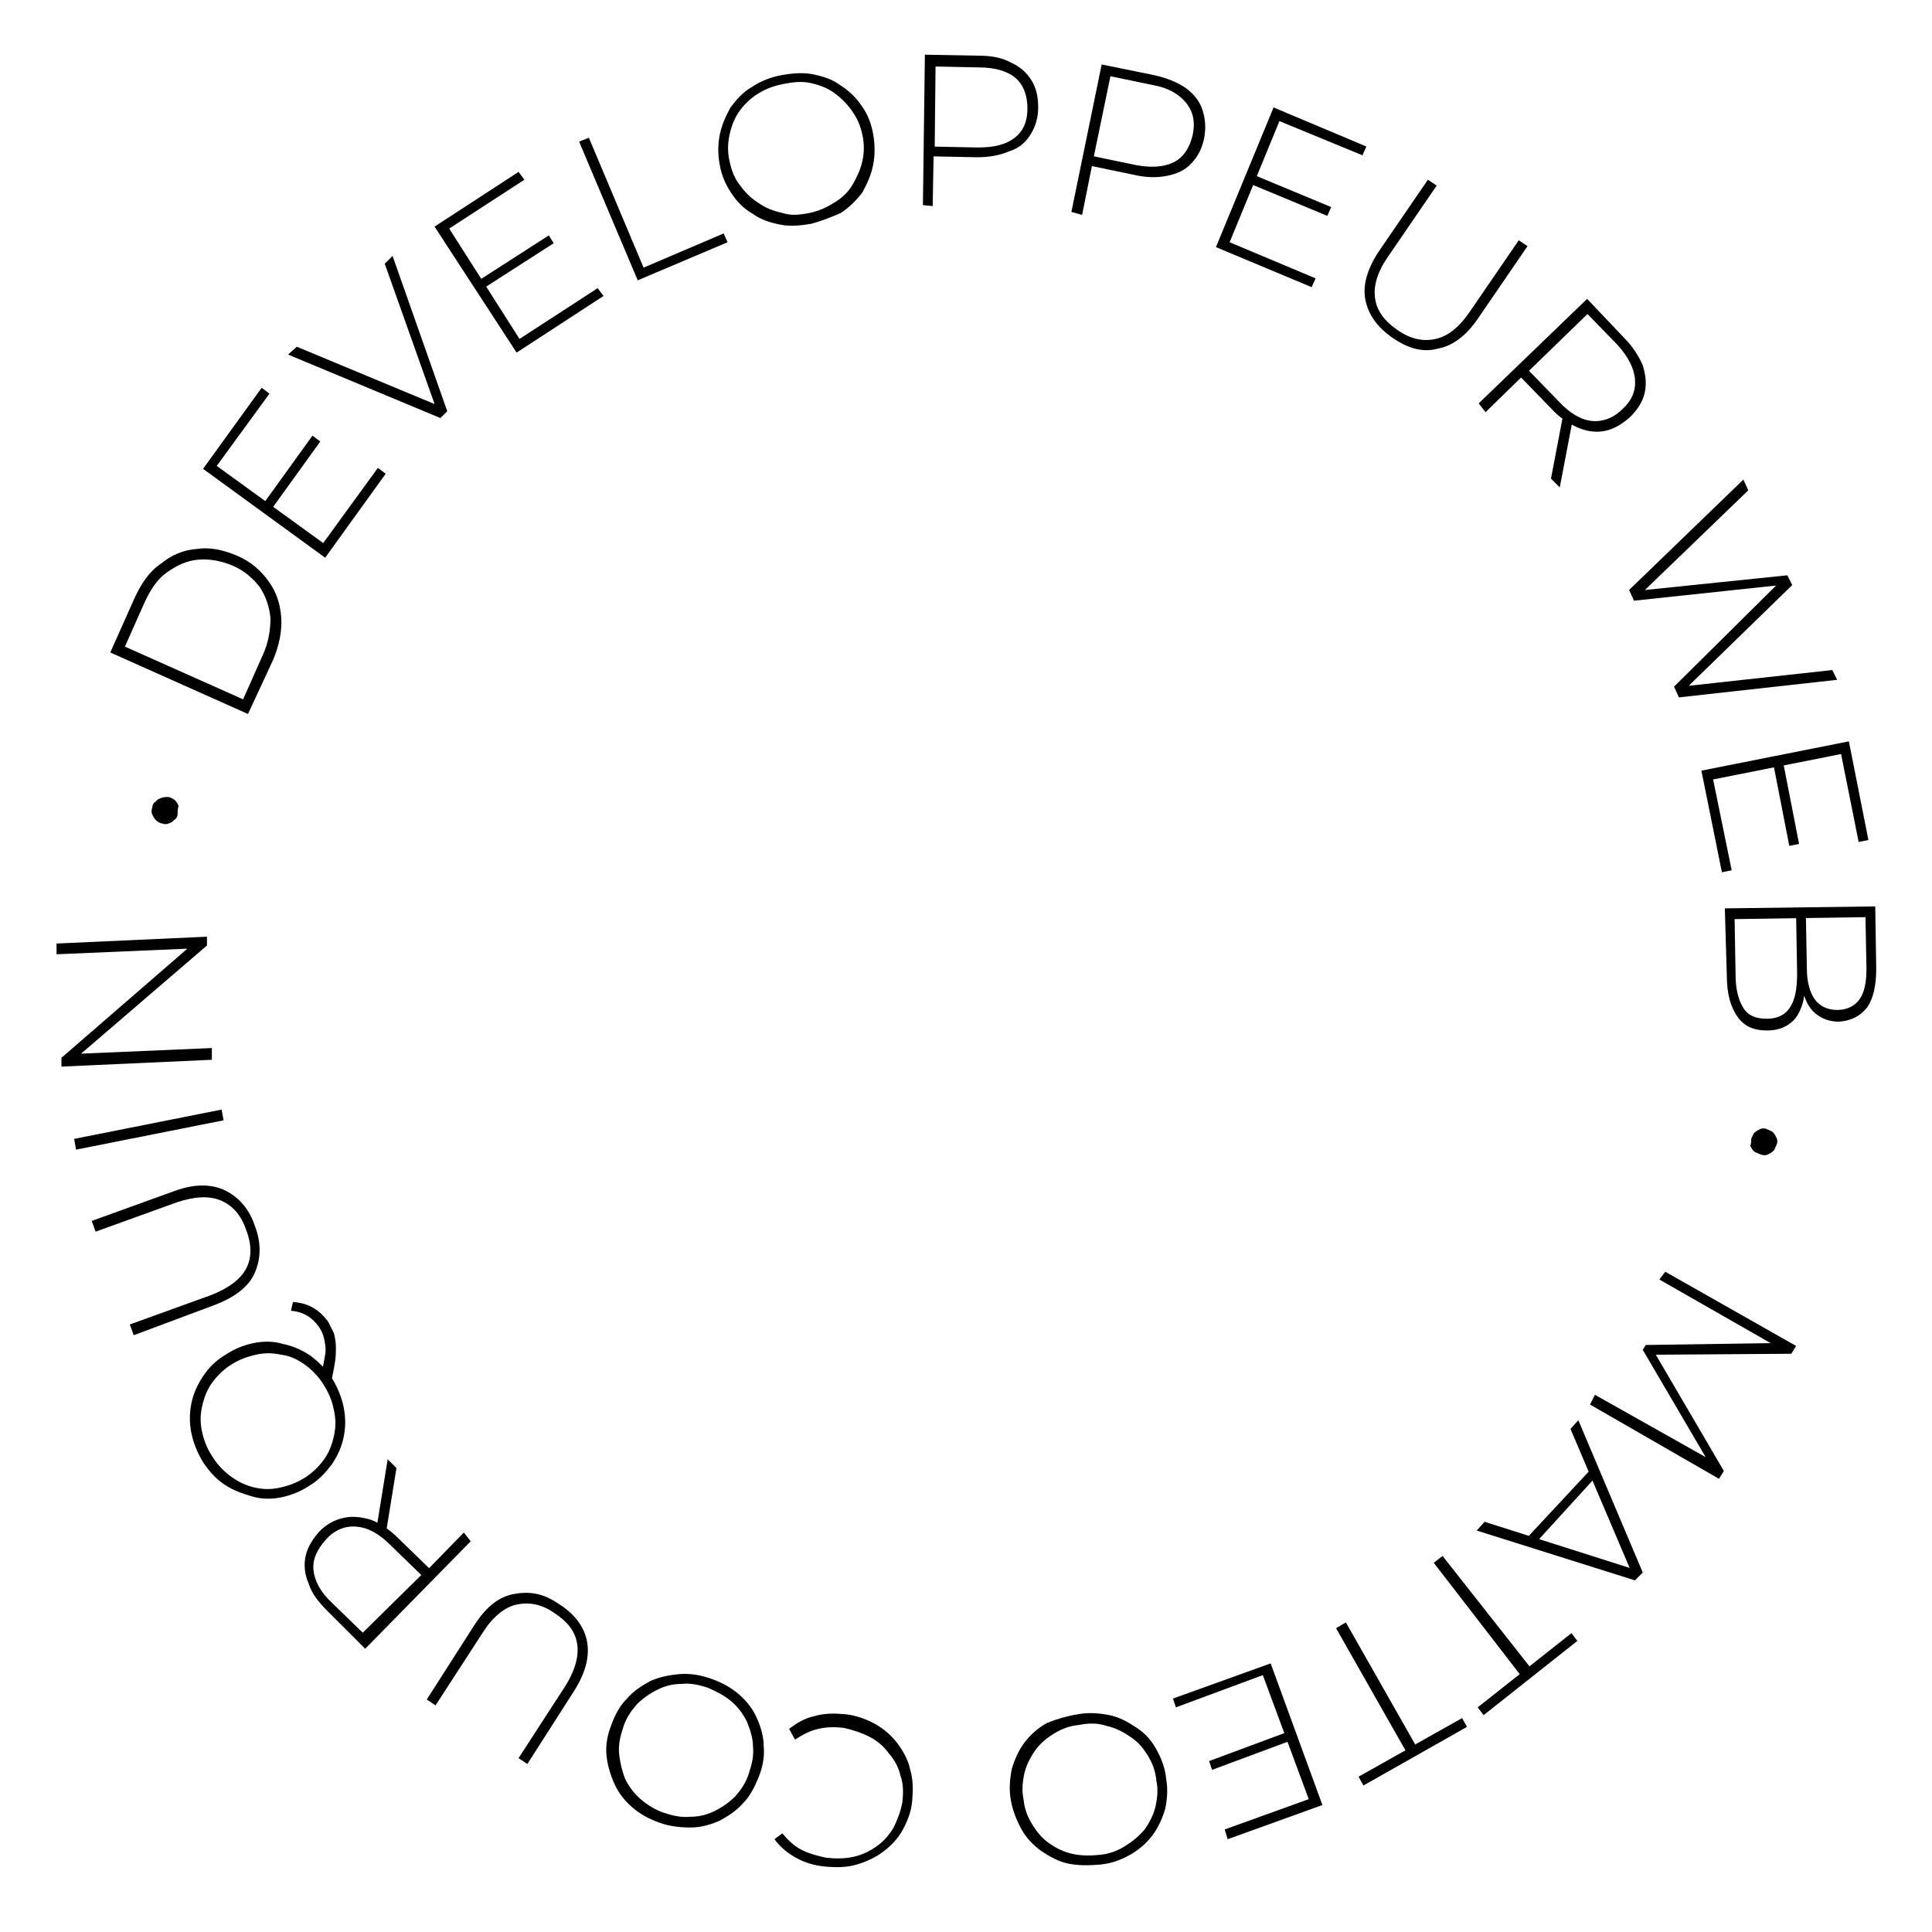
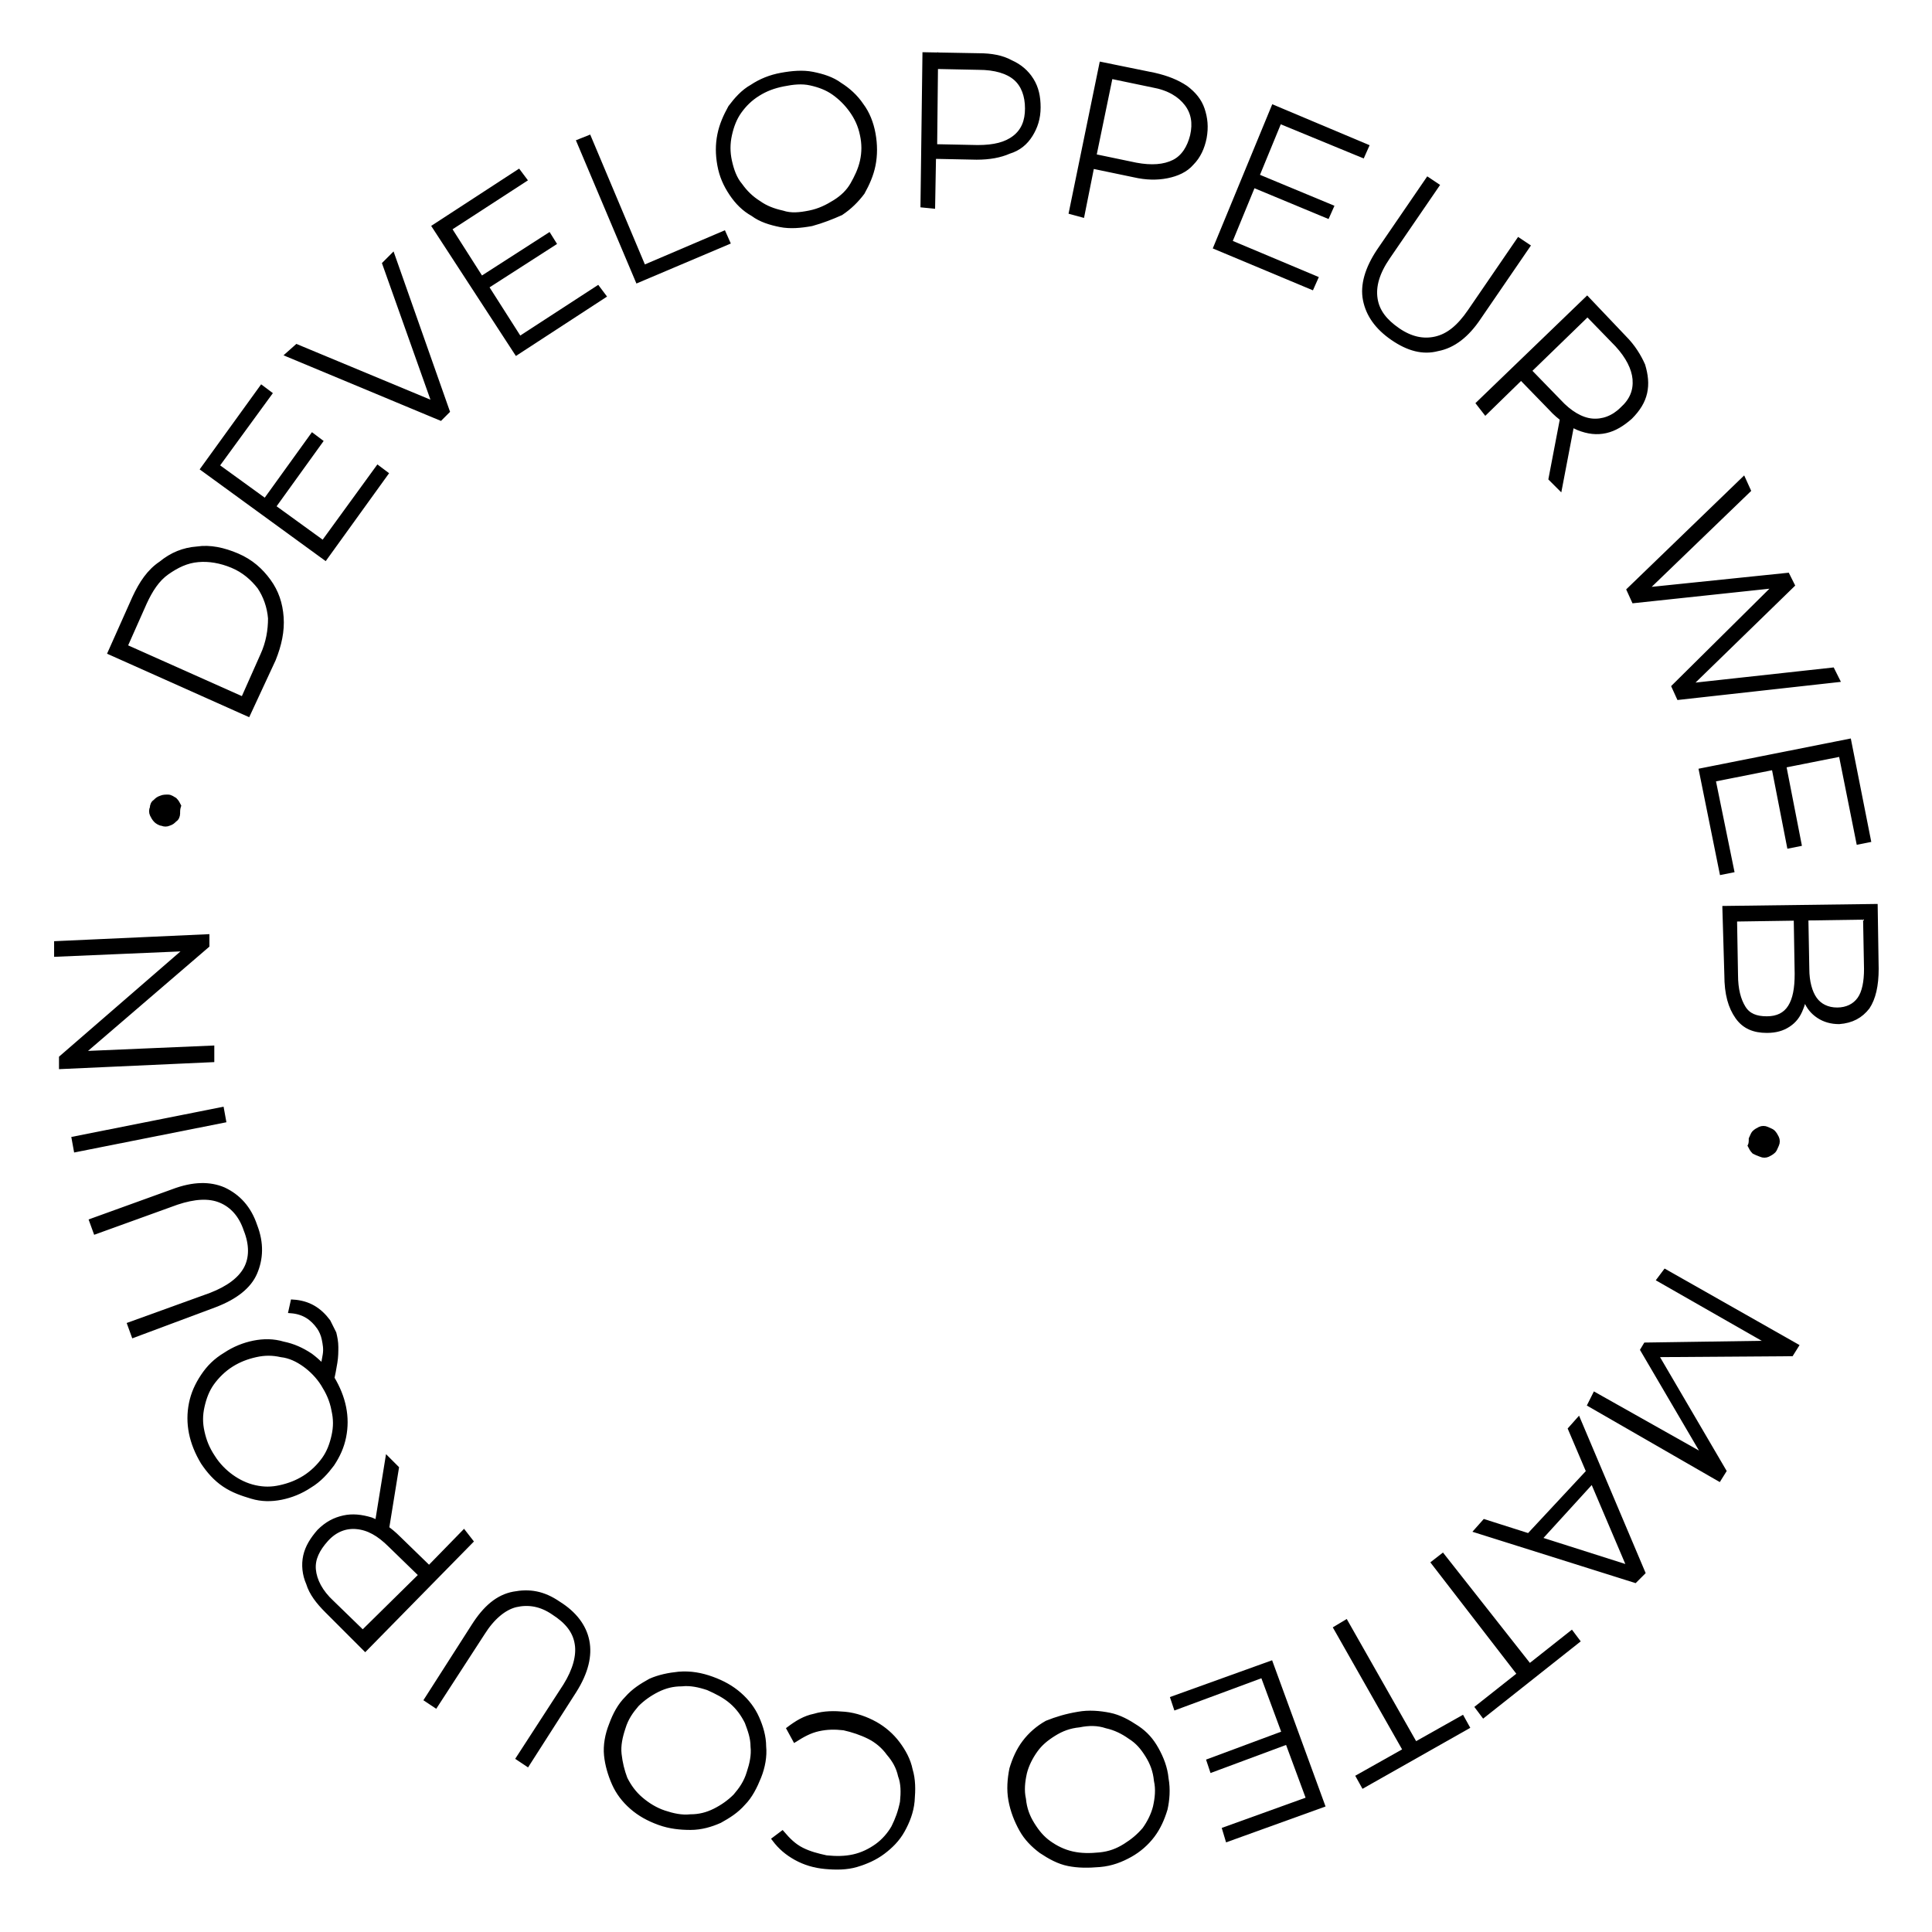
- <svg xmlns="http://www.w3.org/2000/svg" version="1.1" id="Calque_1" x="0px" y="0px" viewBox="0 0 197.8 197.8" style="enable-background:new 0 0 197.8 197.8;" xml:space="preserve">
-   <style type="text/css">
- 	.st0{enable-background:new    ;}
- </style>
-   <g id="circle" transform="translate(197.79 0) rotate(90)">
-     <g class="st0">
-       <path d="M130.2,27.3l7.6-13.4l0.8,0.5l0.1,14.3l-0.4-0.2l12.3-7.2l0.8,0.5L143.8,35l-1-0.5l6.7-11.9l0.3,0.2l-11.6,6.8l-0.5-0.3    l-0.2-13.5l0.3,0.2l-6.8,11.9L130.2,27.3z" />
+ <svg xmlns="http://www.w3.org/2000/svg" id="Calque_1" data-name="Calque 1" width="197.8" height="197.8" viewBox="0 0 197.8 197.8">
+   <defs>
+     <style>
+       .cls-1 {
+         stroke: #000;
+         stroke-miterlimit: 10;
+         stroke-width: .5px;
+       }
+ 
+       .cls-2 {
+         isolation: isolate;
+       }
+     </style>
+   </defs>
+   <g id="circle">
+     <g class="cls-2">
+       <path class="cls-1" d="M170.49,130.2l13.4,7.6-.5,.8-14.3,.1,.2-.4,7.2,12.3-.5,.8-13.2-7.6,.5-1,11.9,6.7-.2,.3-6.8-11.6,.3-.5,13.5-.2-.2,.3-11.9-6.8,.6-.8Z" />
    </g>
-     <g class="st0">
-       <path d="M145.4,36.2l15.6-6.6l0.8,0.8l-5.1,16.2l-0.9-0.8l4.9-15.4l0.4,0.3L146.3,37L145.4,36.2z M150.3,34.8l0.9-0.4l6.8,6.2    l-0.4,1L150.3,34.8z" />
+     <g class="cls-2">
+       <path class="cls-1" d="M161.59,145.4l6.6,15.6-.8,.8-16.2-5.1,.8-.9,15.4,4.9-.3,.4-6.3-14.8,.8-.9Zm1.4,4.9l.4,.9-6.2,6.8-1-.4,6.8-7.3Z" />
    </g>
-     <g class="st0">
-       <path d="M159.3,50.1l11.3-8.9l-3.4-4.3l0.8-0.6l7.6,9.6l-0.8,0.6l-3.4-4.3L160,51L159.3,50.1z" />
+     <g class="cls-2">
+       <path class="cls-1" d="M147.69,159.3l8.9,11.3,4.3-3.4,.6,.8-9.6,7.6-.6-.8,4.3-3.4-8.8-11.4,.9-.7Z" />
    </g>
-     <g class="st0">
-       <path d="M166.1,60l12.5-7.1l-2.7-4.8l0.9-0.5l6,10.6l-0.9,0.5l-2.7-4.8L166.7,61L166.1,60z" />
+     <g class="cls-2">
+       <path class="cls-1" d="M137.79,166.1l7.1,12.5,4.8-2.7,.5,.9-10.6,6-.5-.9,4.8-2.7-7.1-12.5,1-.6Z" />
    </g>
-     <g class="st0">
-       <path d="M171.5,68.5l3.3,8.9l-0.9,0.3l-3.6-10l14.5-5.3l3.5,9.7l-1,0.3l-3.1-8.6L171.5,68.5z M178.3,65.9l2.9,7.8l-0.9,0.3    l-2.9-7.8L178.3,65.9z" />
+     <g class="cls-2">
+       <path class="cls-1" d="M129.29,171.5l-8.9,3.3-.3-.9,10-3.6,5.3,14.5-9.7,3.5-.3-1,8.6-3.1-4.7-12.7Zm2.6,6.8l-7.8,2.9-.3-.9,7.8-2.9,.3,.9Z" />
    </g>
-     <g class="st0">
-       <path d="M175.5,87.4c-0.2-1.1-0.1-2.2,0.1-3.2c0.2-1,0.7-1.9,1.3-2.8s1.3-1.5,2.2-2c0.9-0.5,1.9-0.9,3-1c1.1-0.2,2.2-0.1,3.1,0.1    c1,0.3,1.9,0.7,2.7,1.3c0.8,0.6,1.5,1.4,2,2.3c0.5,0.9,0.9,1.9,1,3.1s0.1,2.2-0.1,3.2c-0.2,1-0.7,1.9-1.3,2.8    c-0.6,0.8-1.3,1.5-2.2,2c-0.9,0.5-1.9,0.9-3,1.1c-1.1,0.2-2.2,0.1-3.2-0.1c-1-0.3-1.9-0.7-2.7-1.3c-0.8-0.6-1.5-1.4-2-2.3    C176,89.6,175.7,88.6,175.5,87.4z M176.6,87.3c0.1,1,0.4,1.8,0.9,2.6c0.5,0.8,1,1.4,1.7,1.9c0.7,0.5,1.5,0.9,2.3,1.1    c0.9,0.2,1.8,0.3,2.7,0.1c1-0.1,1.8-0.4,2.6-0.9c0.8-0.5,1.4-1,1.9-1.7s0.9-1.5,1.1-2.4c0.2-0.9,0.2-1.8,0.1-2.8s-0.4-1.8-0.9-2.6    c-0.5-0.8-1-1.4-1.7-2c-0.7-0.5-1.5-0.9-2.3-1.1c-0.9-0.2-1.8-0.3-2.7-0.1c-1,0.1-1.8,0.4-2.6,0.9c-0.8,0.5-1.4,1-1.9,1.8    c-0.5,0.7-0.9,1.5-1.1,2.4C176.4,85.4,176.4,86.3,176.6,87.3z" />
+     <g class="cls-2">
+       <path class="cls-1" d="M110.39,175.5c1.1-.2,2.2-.1,3.2,.1,1,.2,1.9,.7,2.8,1.3s1.5,1.3,2,2.2,.9,1.9,1,3c.2,1.1,.1,2.2-.1,3.1-.3,1-.7,1.9-1.3,2.7-.6,.8-1.4,1.5-2.3,2s-1.9,.9-3.1,1-2.2,.1-3.2-.1c-1-.2-1.9-.7-2.8-1.3-.8-.6-1.5-1.3-2-2.2s-.9-1.9-1.1-3-.1-2.2,.1-3.2c.3-1,.7-1.9,1.3-2.7,.6-.8,1.4-1.5,2.3-2,1-.4,2-.7,3.2-.9Zm.1,1.1c-1,.1-1.8,.4-2.6,.9-.8,.5-1.4,1-1.9,1.7s-.9,1.5-1.1,2.3c-.2,.9-.3,1.8-.1,2.7,.1,1,.4,1.8,.9,2.6s1,1.4,1.7,1.9,1.5,.9,2.4,1.1c.9,.2,1.8,.2,2.8,.1s1.8-.4,2.6-.9c.8-.5,1.4-1,2-1.7,.5-.7,.9-1.5,1.1-2.3,.2-.9,.3-1.8,.1-2.7-.1-1-.4-1.8-.9-2.6s-1-1.4-1.8-1.9c-.7-.5-1.5-.9-2.4-1.1-.9-.3-1.8-.3-2.8-.1Z" />
    </g>
-     <g class="st0">
-       <path d="M175.5,111.3c0.1-1.1,0.5-2.2,1-3.1c0.5-0.9,1.2-1.7,2-2.3c0.8-0.6,1.7-1.1,2.7-1.3c1-0.3,2-0.3,3.2-0.2    c1.1,0.1,2.1,0.5,3,1c0.9,0.5,1.6,1.2,2.2,2c0.6,0.8,1,1.7,1.3,2.7s0.3,2.1,0.2,3.2c-0.1,1.1-0.4,2.1-0.9,3    c-0.5,0.9-1.1,1.6-1.9,2.2l-0.6-0.8c0.7-0.6,1.3-1.2,1.7-2c0.4-0.8,0.6-1.6,0.8-2.5c0.1-1,0.1-1.9-0.1-2.8    c-0.2-0.9-0.6-1.7-1.1-2.4c-0.5-0.7-1.2-1.3-1.9-1.7c-0.8-0.4-1.6-0.7-2.6-0.9c-1-0.1-1.9-0.1-2.7,0.2c-0.9,0.2-1.6,0.6-2.3,1.2    c-0.7,0.5-1.3,1.2-1.7,2c-0.4,0.8-0.7,1.7-0.9,2.6c-0.1,0.9-0.1,1.7,0.1,2.6s0.6,1.6,1.1,2.4L177,117c-0.6-0.8-1.1-1.6-1.3-2.6    C175.4,113.4,175.4,112.4,175.5,111.3z" />
+     <g class="cls-2">
+       <path class="cls-1" d="M86.49,175.5c1.1,.1,2.2,.5,3.1,1s1.7,1.2,2.3,2c.6,.8,1.1,1.7,1.3,2.7,.3,1,.3,2,.2,3.2-.1,1.1-.5,2.1-1,3s-1.2,1.6-2,2.2c-.8,.6-1.7,1-2.7,1.3s-2.1,.3-3.2,.2-2.1-.4-3-.9-1.6-1.1-2.2-1.9l.8-.6c.6,.7,1.2,1.3,2,1.7s1.6,.6,2.5,.8c1,.1,1.9,.1,2.8-.1,.9-.2,1.7-.6,2.4-1.1,.7-.5,1.3-1.2,1.7-1.9,.4-.8,.7-1.6,.9-2.6,.1-1,.1-1.9-.2-2.7-.2-.9-.6-1.6-1.2-2.3-.5-.7-1.2-1.3-2-1.7s-1.7-.7-2.6-.9c-.9-.1-1.7-.1-2.6,.1s-1.6,.6-2.4,1.1l-.6-1.1c.8-.6,1.6-1.1,2.6-1.3,1-.3,2-.3,3.1-.2Z" />
    </g>
-     <g class="st0">
-       <path d="M171.9,124.9c0.4-1.1,0.9-2,1.6-2.8c0.7-0.8,1.5-1.4,2.4-1.8c0.9-0.4,1.9-0.7,2.9-0.7c1-0.1,2.1,0.1,3.1,0.5    s2,0.9,2.7,1.6c0.8,0.7,1.3,1.5,1.8,2.4c0.4,0.9,0.7,1.9,0.7,3c0,1-0.1,2.1-0.5,3.2c-0.4,1.1-0.9,2-1.6,2.8    c-0.7,0.8-1.5,1.4-2.4,1.8c-0.9,0.4-1.9,0.7-2.9,0.8c-1,0.1-2.1-0.1-3.1-0.5c-1.1-0.4-2-0.9-2.7-1.6c-0.8-0.7-1.3-1.5-1.8-2.4    c-0.4-0.9-0.6-1.9-0.7-2.9C171.3,127.1,171.5,126,171.9,124.9z M172.8,125.3c-0.3,0.9-0.5,1.8-0.4,2.7c0,0.9,0.2,1.7,0.6,2.5    c0.4,0.8,0.9,1.5,1.5,2.1c0.7,0.6,1.4,1.1,2.4,1.4c0.9,0.3,1.8,0.5,2.7,0.4c0.9-0.1,1.7-0.3,2.5-0.6c0.8-0.4,1.5-0.9,2.1-1.6    s1.1-1.5,1.4-2.4c0.3-0.9,0.5-1.8,0.4-2.7c0-0.9-0.2-1.7-0.6-2.5c-0.4-0.8-0.9-1.5-1.5-2.1c-0.7-0.6-1.4-1.1-2.4-1.4    c-0.9-0.3-1.8-0.5-2.7-0.4c-0.9,0-1.7,0.3-2.5,0.6c-0.8,0.4-1.5,0.9-2.1,1.6C173.6,123.6,173.2,124.4,172.8,125.3z" />
+     <g class="cls-2">
+       <path class="cls-1" d="M72.89,171.9c1.1,.4,2,.9,2.8,1.6,.8,.7,1.4,1.5,1.8,2.4s.7,1.9,.7,2.9c.1,1-.1,2.1-.5,3.1s-.9,2-1.6,2.7c-.7,.8-1.5,1.3-2.4,1.8-.9,.4-1.9,.7-3,.7-1,0-2.1-.1-3.2-.5s-2-.9-2.8-1.6c-.8-.7-1.4-1.5-1.8-2.4-.4-.9-.7-1.9-.8-2.9s.1-2.1,.5-3.1c.4-1.1,.9-2,1.6-2.7,.7-.8,1.5-1.3,2.4-1.8,.9-.4,1.9-.6,2.9-.7,1.2-.1,2.3,.1,3.4,.5Zm-.4,.9c-.9-.3-1.8-.5-2.7-.4-.9,0-1.7,.2-2.5,.6-.8,.4-1.5,.9-2.1,1.5-.6,.7-1.1,1.4-1.4,2.4-.3,.9-.5,1.8-.4,2.7s.3,1.7,.6,2.5c.4,.8,.9,1.5,1.6,2.1s1.5,1.1,2.4,1.4c.9,.3,1.8,.5,2.7,.4,.9,0,1.7-.2,2.5-.6,.8-.4,1.5-.9,2.1-1.5,.6-.7,1.1-1.4,1.4-2.4,.3-.9,.5-1.8,.4-2.7,0-.9-.3-1.7-.6-2.5-.4-.8-.9-1.5-1.6-2.1-.7-.6-1.5-1-2.4-1.4Z" />
    </g>
-     <g class="st0">
-       <path d="M164.2,140.6c1-1.6,2.3-2.6,3.8-2.9c1.5-0.3,3.2,0.1,5.1,1.3l7.5,4.8l-0.6,0.9l-7.4-4.8c-1.6-1-3.1-1.4-4.3-1.2    c-1.3,0.2-2.3,1-3.2,2.4c-0.9,1.3-1.1,2.6-0.8,3.9c0.3,1.2,1.3,2.4,2.9,3.4l7.4,4.8l-0.6,0.9l-7.5-4.8c-1.9-1.2-3-2.5-3.3-4.1    S163.1,142.2,164.2,140.6z" />
+     <g class="cls-2">
+       <path class="cls-1" d="M57.19,164.2c1.6,1,2.6,2.3,2.9,3.8,.3,1.5-.1,3.2-1.3,5.1l-4.8,7.5-.9-.6,4.8-7.4c1-1.6,1.4-3.1,1.2-4.3-.2-1.3-1-2.3-2.4-3.2-1.3-.9-2.6-1.1-3.9-.8-1.2,.3-2.4,1.3-3.4,2.9l-4.8,7.4-.9-.6,4.8-7.5c1.2-1.9,2.5-3,4.1-3.3s3-.1,4.6,1Z" />
    </g>
-     <g class="st0">
-       <path d="M157.8,149.6l11,10.8l-3.9,3.9c-0.9,0.9-1.8,1.6-2.8,1.9c-0.9,0.4-1.9,0.5-2.8,0.3c-0.9-0.2-1.7-0.7-2.5-1.4    c-0.8-0.8-1.2-1.6-1.4-2.5c-0.2-0.9-0.1-1.8,0.2-2.8c0.4-1,1-1.9,1.9-2.8l3.4-3.5l0,0.7l-4-3.9L157.8,149.6z M160.9,154.3l0.7,0    l-3.4,3.5c-1.2,1.2-1.8,2.3-1.9,3.5c-0.1,1.1,0.3,2.2,1.3,3.1c1,0.9,2,1.4,3.1,1.3s2.3-0.7,3.4-1.9l3.4-3.5l0,0.7L160.9,154.3z     M150.3,157.2l6.8,1.1l-0.9,0.9l-6.8-1.1L150.3,157.2z" />
+     <g class="cls-2">
+       <path class="cls-1" d="M48.19,157.8l-10.8,11-3.9-3.9c-.9-.9-1.6-1.8-1.9-2.8-.4-.9-.5-1.9-.3-2.8,.2-.9,.7-1.7,1.4-2.5,.8-.8,1.6-1.2,2.5-1.4s1.8-.1,2.8,.2c1,.4,1.9,1,2.8,1.9l3.5,3.4h-.7l3.9-4,.7,.9Zm-4.7,3.1v.7l-3.5-3.4c-1.2-1.2-2.3-1.8-3.5-1.9-1.1-.1-2.2,.3-3.1,1.3-.9,1-1.4,2-1.3,3.1s.7,2.3,1.9,3.4l3.5,3.4h-.7l6.7-6.6Zm-2.9-10.6l-1.1,6.8-.9-.9,1.1-6.8,.9,.9Z" />
    </g>
-     <g class="st0">
-       <path d="M141.1,163.8c1-0.6,2-1,3-1.2s2-0.2,3,0c1,0.2,1.9,0.6,2.8,1.2c0.8,0.6,1.6,1.3,2.2,2.3c0.6,0.9,1,1.9,1.2,2.9    c0.2,1,0.2,2-0.1,3s-0.6,1.9-1.2,2.8c-0.6,0.9-1.4,1.6-2.3,2.2c-1,0.6-2,1-3,1.2c-1,0.2-2,0.2-3,0c-1-0.2-1.9-0.6-2.8-1.2    c-0.9-0.6-1.6-1.3-2.2-2.3c-0.6-0.9-1-1.9-1.2-2.9c-0.2-1-0.2-2,0.1-3c0.2-1,0.6-1.9,1.2-2.8C139.4,165.2,140.1,164.5,141.1,163.8    z M141.7,164.7c-0.8,0.5-1.5,1.2-2,1.9c-0.5,0.7-0.9,1.5-1,2.4c-0.2,0.9-0.2,1.7,0,2.6c0.2,0.9,0.5,1.7,1,2.5    c0.5,0.8,1.2,1.5,1.9,2c0.7,0.5,1.5,0.8,2.4,1s1.7,0.2,2.6,0c0.9-0.2,1.7-0.5,2.6-1.1c0.8-0.5,1.5-1.2,2-1.9    c0.5-0.7,0.9-1.5,1.1-2.4s0.2-1.7,0-2.6c-0.2-0.9-0.5-1.7-1-2.5s-1.2-1.5-1.9-2c-0.7-0.5-1.5-0.8-2.4-1c-0.9-0.2-1.7-0.2-2.6,0    C143.3,163.8,142.5,164.2,141.7,164.7z M135.3,164.2c0.4-0.2,0.8-0.4,1.2-0.6c0.4-0.1,0.9-0.2,1.4-0.2c0.5,0,1,0,1.6,0.1    c0.6,0.1,1.2,0.2,2,0.4l-0.9,1c-0.7-0.2-1.3-0.3-1.9-0.4c-0.6-0.1-1.1,0-1.6,0.1c-0.5,0.1-0.9,0.3-1.2,0.5c-1,0.7-1.6,1.6-1.7,2.9    l-0.9-0.2C133.4,166.2,134.1,165.1,135.3,164.2z" />
+     <g class="cls-2">
+       <path class="cls-1" d="M33.99,141.1c.6,1,1,2,1.2,3s.2,2,0,3-.6,1.9-1.2,2.8c-.6,.8-1.3,1.6-2.3,2.2-.9,.6-1.9,1-2.9,1.2s-2,.2-3-.1-1.9-.6-2.8-1.2c-.9-.6-1.6-1.4-2.2-2.3-.6-1-1-2-1.2-3s-.2-2,0-3,.6-1.9,1.2-2.8c.6-.9,1.3-1.6,2.3-2.2,.9-.6,1.9-1,2.9-1.2s2-.2,3,.1c1,.2,1.9,.6,2.8,1.2,.8,.6,1.5,1.3,2.2,2.3Zm-.9,.6c-.5-.8-1.2-1.5-1.9-2s-1.5-.9-2.4-1c-.9-.2-1.7-.2-2.6,0-.9,.2-1.7,.5-2.5,1s-1.5,1.2-2,1.9-.8,1.5-1,2.4-.2,1.7,0,2.6c.2,.9,.5,1.7,1.1,2.6,.5,.8,1.2,1.5,1.9,2s1.5,.9,2.4,1.1,1.7,.2,2.6,0c.9-.2,1.7-.5,2.5-1s1.5-1.2,2-1.9,.8-1.5,1-2.4,.2-1.7,0-2.6c-.2-1.1-.6-1.9-1.1-2.7Zm.5-6.4c.2,.4,.4,.8,.6,1.2,.1,.4,.2,.9,.2,1.4s0,1-.1,1.6-.2,1.2-.4,2l-1-.9c.2-.7,.3-1.3,.4-1.9,.1-.6,0-1.1-.1-1.6s-.3-.9-.5-1.2c-.7-1-1.6-1.6-2.9-1.7l.2-.9c1.6,.1,2.7,.8,3.6,2Z" />
    </g>
-     <g class="st0">
-       <path d="M125.5,171.7c1.8-0.7,3.4-0.6,4.8,0s2.5,2,3.3,4.1l3.1,8.3l-1.1,0.4l-3-8.3c-0.7-1.8-1.6-3-2.7-3.6c-1.1-0.6-2.5-0.6-4,0    c-1.5,0.5-2.5,1.4-3,2.6c-0.5,1.2-0.4,2.7,0.2,4.5l3,8.3l-1.1,0.4l-3-8.3c-0.8-2.1-0.8-3.8-0.2-5.2    C122.5,173.4,123.7,172.3,125.5,171.7z" />
+     <g class="cls-2">
+       <path class="cls-1" d="M26.09,125.5c.7,1.8,.6,3.4,0,4.8s-2,2.5-4.1,3.3l-8.3,3.1-.4-1.1,8.3-3c1.8-.7,3-1.6,3.6-2.7,.6-1.1,.6-2.5,0-4-.5-1.5-1.4-2.5-2.6-3-1.2-.5-2.7-.4-4.5,.2l-8.3,3-.4-1.1,8.3-3c2.1-.8,3.8-.8,5.2-.2,1.5,.7,2.6,1.9,3.2,3.7Z" />
    </g>
-     <g class="st0">
-       <path d="M114.7,174.9l3,15.1l-1.1,0.2l-3-15.1L114.7,174.9z" />
+     <g class="cls-2">
+       <path class="cls-1" d="M22.89,114.7l-15.1,3-.2-1.1,15.1-3,.2,1.1Z" />
    </g>
-     <g class="st0">
-       <path d="M108.5,176.1l0.7,15.4l-0.9,0L96.6,178l0.5,0l0.6,14l-1.1,0l-0.7-15.4l0.9,0l11.6,13.5l-0.5,0l-0.6-14L108.5,176.1z" />
+     <g class="cls-2">
+       <path class="cls-1" d="M21.69,108.5l-15.4,.7v-.9l13.5-11.7v.5l-14,.6v-1.1l15.4-.7v.9l-13.5,11.6v-.5l14-.6v1.2Z" />
    </g>
-     <g class="st0">
-       <path d="M83.3,179.6c0.2,0,0.5,0.1,0.6,0.3c0.2,0.2,0.3,0.3,0.4,0.6c0.1,0.2,0.1,0.5,0,0.7c0,0.2-0.2,0.5-0.3,0.6    c-0.2,0.2-0.4,0.3-0.6,0.4c-0.2,0.1-0.5,0.1-0.7,0c-0.2,0-0.5-0.1-0.6-0.3c-0.2-0.2-0.3-0.3-0.4-0.6c-0.1-0.2-0.1-0.5-0.1-0.7    c0-0.3,0.2-0.5,0.3-0.7c0.2-0.2,0.4-0.3,0.6-0.4C82.8,179.6,83,179.6,83.3,179.6z" />
+     <g class="cls-2">
+       <path class="cls-1" d="M18.19,83.3c0,.2-.1,.5-.3,.6-.2,.2-.3,.3-.6,.4-.2,.1-.5,.1-.7,0-.2,0-.5-.2-.6-.3-.2-.2-.3-.4-.4-.6-.1-.2-.1-.5,0-.7,0-.2,.1-.5,.3-.6,.2-.2,.3-.3,.6-.4,.2-.1,.5-.1,.7-.1,.3,0,.5,.2,.7,.3,.2,.2,.3,.4,.4,.6-.1,.3-.1,.5-.1,.8Z" />
    </g>
-     <g class="st0">
-       <path d="M73.1,172.4l-6.3,14.1l-5.6-2.5c-1.5-0.7-2.7-1.5-3.5-2.7c-0.9-1.1-1.4-2.3-1.5-3.7c-0.2-1.3,0.1-2.7,0.7-4.1    c0.6-1.4,1.5-2.4,2.6-3.2c1.1-0.8,2.3-1.2,3.7-1.3c1.4-0.1,2.8,0.2,4.3,0.8L73.1,172.4z M71.6,172.9l-4.5-2    c-1.3-0.6-2.6-0.8-3.8-0.8c-1.2,0.1-2.3,0.5-3.2,1.1c-0.9,0.7-1.7,1.6-2.2,2.8c-0.5,1.2-0.7,2.4-0.6,3.5c0.1,1.2,0.6,2.2,1.3,3.2    c0.7,1,1.8,1.7,3.1,2.3l4.5,2L71.6,172.9z" />
+     <g class="cls-2">
+       <path class="cls-1" d="M25.39,73.1l-14.1-6.3,2.5-5.6c.7-1.5,1.5-2.7,2.7-3.5,1.1-.9,2.3-1.4,3.7-1.5,1.3-.2,2.7,.1,4.1,.7,1.4,.6,2.4,1.5,3.2,2.6s1.2,2.3,1.3,3.7-.2,2.8-.8,4.3l-2.6,5.6Zm-.5-1.5l2-4.5c.6-1.3,.8-2.6,.8-3.8-.1-1.2-.5-2.3-1.1-3.2-.7-.9-1.6-1.7-2.8-2.2s-2.4-.7-3.5-.6c-1.2,.1-2.2,.6-3.2,1.3s-1.7,1.8-2.3,3.1l-2,4.5,12.1,5.4Z" />
    </g>
-     <g class="st0">
-       <path d="M55.6,164.7l-7.7-5.6l0.6-0.8l8.6,6.2L48,177l-8.3-6l0.6-0.8l7.4,5.4L55.6,164.7z M51.4,170.7l-6.8-4.9l0.6-0.8l6.8,4.9    L51.4,170.7z" />
+     <g class="cls-2">
+       <path class="cls-1" d="M33.09,55.6l5.6-7.7,.8,.6-6.2,8.6-12.5-9.1,6-8.3,.8,.6-5.4,7.4,10.9,7.9Zm-6-4.2l4.9-6.8,.8,.6-4.9,6.8-.8-.6Z" />
    </g>
-     <g class="st0">
-       <path d="M42.8,152.7l-6.5,15.6l-0.8-0.9l6.2-14.9l0.5,0.5l-15.2,5.4l-0.8-0.8l15.9-5.6L42.8,152.7z" />
+     <g class="cls-2">
+       <path class="cls-1" d="M45.09,42.8l-15.6-6.5,.9-.8,14.9,6.2-.5,.5-5.4-15.2,.8-.8,5.6,15.9-.7,.7Z" />
    </g>
-     <g class="st0">
-       <path d="M34.7,144.6l-5.2-8l0.8-0.6l5.8,8.9l-12.9,8.4l-5.6-8.6l0.8-0.6l5,7.7L34.7,144.6z M28.6,148.6l-4.5-7l0.8-0.5l4.5,7    L28.6,148.6z" />
+     <g class="cls-2">
+       <path class="cls-1" d="M53.19,34.7l8-5.2,.6,.8-8.9,5.8-8.4-12.9,8.6-5.6,.6,.8-7.7,5,7.2,11.3Zm-4-6.1l7-4.5,.5,.8-7,4.5-.5-.8Z" />
    </g>
-     <g class="st0">
-       <path d="M28.7,132.5l-14.2,6l-0.4-1l13.3-5.6l-3.5-8.2l0.9-0.4L28.7,132.5z" />
+     <g class="cls-2">
+       <path class="cls-1" d="M65.29,28.7l-6-14.2,1-.4,5.6,13.3,8.2-3.5,.4,.9-9.2,3.9Z" />
    </g>
-     <g class="st0">
-       <path d="M22.9,114.7c0.2,1.1,0.3,2.2,0.1,3.2c-0.2,1-0.5,2-1.1,2.8c-0.5,0.9-1.2,1.6-2.1,2.2s-1.8,1-2.9,1.2    c-1.1,0.2-2.1,0.2-3.1,0c-1-0.2-1.9-0.6-2.8-1.1c-0.8-0.6-1.6-1.3-2.1-2.2c-0.6-0.9-1-1.9-1.2-3c-0.2-1.1-0.3-2.2-0.1-3.2    c0.2-1,0.5-2,1.1-2.8c0.5-0.8,1.2-1.6,2.1-2.2c0.8-0.6,1.8-1,2.9-1.2c1.1-0.2,2.2-0.2,3.2,0c1,0.2,1.9,0.6,2.8,1.1    c0.8,0.6,1.5,1.3,2.1,2.2C22.2,112.6,22.6,113.6,22.9,114.7z M21.8,114.9c-0.2-1-0.6-1.8-1.1-2.6c-0.5-0.8-1.1-1.4-1.8-1.8    s-1.5-0.8-2.4-1c-0.9-0.2-1.8-0.2-2.7,0c-1,0.2-1.8,0.6-2.5,1.1s-1.3,1.1-1.8,1.8c-0.5,0.7-0.8,1.5-1,2.4    c-0.2,0.9-0.1,1.8,0.1,2.8c0.2,1,0.5,1.8,1,2.6c0.5,0.8,1.1,1.4,1.8,1.9c0.7,0.5,1.5,0.8,2.4,1c0.9,0.2,1.8,0.2,2.7,0    c0.9-0.2,1.8-0.5,2.5-1.1c0.7-0.5,1.3-1.1,1.8-1.9c0.5-0.7,0.8-1.5,1-2.4C22.1,116.8,22,115.9,21.8,114.9z" />
+     <g class="cls-2">
+       <path class="cls-1" d="M83.09,22.9c-1.1,.2-2.2,.3-3.2,.1-1-.2-2-.5-2.8-1.1-.9-.5-1.6-1.2-2.2-2.1s-1-1.8-1.2-2.9-.2-2.1,0-3.1,.6-1.9,1.1-2.8c.6-.8,1.3-1.6,2.2-2.1,.9-.6,1.9-1,3-1.2s2.2-.3,3.2-.1c1,.2,2,.5,2.8,1.1,.8,.5,1.6,1.2,2.2,2.1,.6,.8,1,1.8,1.2,2.9,.2,1.1,.2,2.2,0,3.2-.2,1-.6,1.9-1.1,2.8-.6,.8-1.3,1.5-2.2,2.1-.9,.4-1.9,.8-3,1.1Zm-.2-1.1c1-.2,1.8-.6,2.6-1.1,.8-.5,1.4-1.1,1.8-1.8s.8-1.5,1-2.4,.2-1.8,0-2.7c-.2-1-.6-1.8-1.1-2.5s-1.1-1.3-1.8-1.8c-.7-.5-1.5-.8-2.4-1s-1.8-.1-2.8,.1c-1,.2-1.8,.5-2.6,1-.8,.5-1.4,1.1-1.9,1.8s-.8,1.5-1,2.4c-.2,.9-.2,1.8,0,2.7,.2,.9,.5,1.8,1.1,2.5,.5,.7,1.1,1.3,1.9,1.8,.7,.5,1.5,.8,2.4,1,.9,.3,1.8,.2,2.8,0Z" />
    </g>
-     <g class="st0">
-       <path d="M21,103.3l-15.4-0.2l0.1-5.5c0-1.3,0.2-2.4,0.7-3.3c0.4-0.9,1-1.6,1.8-2.1c0.8-0.5,1.7-0.7,2.8-0.7c1.1,0,2,0.3,2.8,0.8    c0.8,0.5,1.4,1.2,1.7,2.2c0.4,0.9,0.6,2,0.6,3.3l-0.1,4.9l-0.5-0.5l5.6,0.1L21,103.3z M15.6,102.1l-0.6,0.5l0.1-4.9    c0-1.7-0.3-2.9-1-3.8c-0.7-0.9-1.7-1.3-3-1.3c-1.3,0-2.4,0.4-3.1,1.2c-0.7,0.8-1.1,2.1-1.1,3.8l-0.1,4.9L6.1,102L15.6,102.1z" />
+     <g class="cls-2">
+       <path class="cls-1" d="M94.49,21l.2-15.4,5.5,.1c1.3,0,2.4,.2,3.3,.7,.9,.4,1.6,1,2.1,1.8,.5,.8,.7,1.7,.7,2.8s-.3,2-.8,2.8-1.2,1.4-2.2,1.7c-.9,.4-2,.6-3.3,.6l-4.9-.1,.5-.5-.1,5.6-1-.1Zm1.2-5.4l-.5-.6,4.9,.1c1.7,0,2.9-.3,3.8-1s1.3-1.7,1.3-3-.4-2.4-1.2-3.1c-.8-.7-2.1-1.1-3.8-1.1l-4.9-.1,.5-.7-.1,9.5Z" />
    </g>
-     <g class="st0">
-       <path d="M21.7,88.1L6.6,85l1.1-5.4C8,78.3,8.4,77.3,9,76.4c0.6-0.8,1.3-1.4,2.2-1.7c0.9-0.3,1.8-0.4,2.9-0.2    c1,0.2,1.9,0.6,2.6,1.3c0.7,0.6,1.1,1.5,1.3,2.5c0.2,1,0.2,2.1-0.1,3.4l-1,4.8l-0.4-0.6l5.5,1.1L21.7,88.1z M16.5,85.9l-0.6,0.4    l1-4.8c0.3-1.6,0.2-2.9-0.3-3.9c-0.5-1-1.5-1.6-2.7-1.9c-1.3-0.3-2.4-0.1-3.3,0.6C9.7,77,9,78.1,8.7,79.8l-1,4.8L7.3,84L16.5,85.9    z" />
+     <g class="cls-2">
+       <path class="cls-1" d="M109.69,21.7l3.1-15.1,5.4,1.1c1.3,.3,2.3,.7,3.2,1.3,.8,.6,1.4,1.3,1.7,2.2,.3,.9,.4,1.8,.2,2.9-.2,1-.6,1.9-1.3,2.6-.6,.7-1.5,1.1-2.5,1.3-1,.2-2.1,.2-3.4-.1l-4.8-1,.6-.4-1.1,5.5-1.1-.3Zm2.2-5.2l-.4-.6,4.8,1c1.6,.3,2.9,.2,3.9-.3s1.6-1.5,1.9-2.7c.3-1.3,.1-2.4-.6-3.3-.7-.9-1.8-1.6-3.5-1.9l-4.8-1,.6-.4-1.9,9.2Z" />
    </g>
-     <g class="st0">
-       <path d="M24.8,71.9l3.7-8.8l0.9,0.4l-4.1,9.8L11,67.4l4-9.5l0.9,0.4l-3.5,8.5L24.8,71.9z M18,69.2l3.2-7.7l0.9,0.4l-3.2,7.7    L18,69.2z" />
+     <g class="cls-2">
+       <path class="cls-1" d="M125.89,24.8l8.8,3.7-.4,.9-9.8-4.1,5.9-14.3,9.5,4-.4,.9-8.5-3.5-5.1,12.4Zm2.7-6.8l7.7,3.2-.4,.9-7.7-3.2,.4-.9Z" />
    </g>
-     <g class="st0">
-       <path d="M34.6,55.2c-1.1,1.6-2.4,2.5-3.9,2.8c-1.5,0.3-3.2-0.2-5-1.4l-7.3-5l0.6-0.9l7.3,5c1.6,1.1,3,1.5,4.3,1.3    c1.3-0.2,2.3-1,3.2-2.3c0.9-1.3,1.2-2.6,0.9-3.9s-1.2-2.4-2.8-3.5l-7.3-5l0.6-0.9l7.3,5c1.8,1.2,2.9,2.6,3.2,4.2    C36.1,52.1,35.7,53.6,34.6,55.2z" />
+     <g class="cls-2">
+       <path class="cls-1" d="M142.59,34.6c-1.6-1.1-2.5-2.4-2.8-3.9-.3-1.5,.2-3.2,1.4-5l5-7.3,.9,.6-5,7.3c-1.1,1.6-1.5,3-1.3,4.3s1,2.3,2.3,3.2,2.6,1.2,3.9,.9,2.4-1.2,3.5-2.8l5-7.3,.9,.6-5,7.3c-1.2,1.8-2.6,2.9-4.2,3.2-1.5,.4-3,0-4.6-1.1Z" />
    </g>
-     <g class="st0">
-       <path d="M41.3,46.4L30.6,35.3l4-3.8c0.9-0.9,1.9-1.5,2.8-1.9c1-0.3,1.9-0.4,2.8-0.2c0.9,0.2,1.7,0.7,2.5,1.5    c0.7,0.8,1.2,1.6,1.4,2.5c0.2,0.9,0.1,1.8-0.3,2.8c-0.4,0.9-1,1.9-2,2.8l-3.5,3.4l0-0.7l3.9,4L41.3,46.4z M38.3,41.6l-0.7,0    l3.5-3.4c1.2-1.1,1.9-2.3,2-3.4s-0.3-2.2-1.2-3.1c-0.9-1-1.9-1.4-3.1-1.3c-1.1,0.1-2.3,0.7-3.5,1.8l-3.5,3.4l0-0.7L38.3,41.6z     M49,39l-6.8-1.3l0.9-0.9l6.8,1.3L49,39z" />
+     <g class="cls-2">
+       <path class="cls-1" d="M151.39,41.3l11.1-10.7,3.8,4c.9,.9,1.5,1.9,1.9,2.8,.3,1,.4,1.9,.2,2.8-.2,.9-.7,1.7-1.5,2.5-.8,.7-1.6,1.2-2.5,1.4s-1.8,.1-2.8-.3c-.9-.4-1.9-1-2.8-2l-3.4-3.5h.7l-4,3.9-.7-.9Zm4.8-3v-.7l3.4,3.5c1.1,1.2,2.3,1.9,3.4,2s2.2-.3,3.1-1.2c1-.9,1.4-1.9,1.3-3.1-.1-1.1-.7-2.3-1.8-3.5l-3.4-3.5h.7l-6.7,6.5Zm2.6,10.7l1.3-6.8,.9,.9-1.3,6.8-.9-.9Z" />
    </g>
-     <g class="st0">
-       <path d="M60.4,31L49.1,19.3l1.1-0.5L61,30l-0.5,0.3l-1.6-15.5l1-0.5l10.9,11.2l-0.5,0.2l-1.7-15.5l1-0.5l1.8,16.2l-1.1,0.5    L59.6,15.6l0.3-0.1l1.6,15L60.4,31z" />
+     <g class="cls-2">
+       <path class="cls-1" d="M166.79,60.4l11.7-11.3,.5,1.1-11.2,10.8-.3-.5,15.5-1.6,.5,1-11.2,10.9-.2-.5,15.5-1.7,.5,1-16.2,1.8-.5-1.1,10.8-10.7,.1,.3-15,1.6-.5-1.1Z" />
    </g>
-     <g class="st0">
-       <path d="M79.8,22.4l9.3-1.9l0.2,1l-10.4,2.1l-3-15.1l10.1-2l0.2,1l-9,1.8L79.8,22.4z M78.2,15.2l8.2-1.6l0.2,1l-8.2,1.6L78.2,15.2    z" />
+     <g class="cls-2">
+       <path class="cls-1" d="M175.39,79.8l1.9,9.3-1,.2-2.1-10.4,15.1-3,2,10.1-1,.2-1.8-9-13.1,2.6Zm7.2-1.6l1.6,8.2-1,.2-1.6-8.2,1-.2Z" />
    </g>
-     <g class="st0">
-       <path d="M93,21.2L92.8,5.8l6.4-0.1c1.7,0,3,0.3,3.9,0.9c0.9,0.7,1.4,1.6,1.5,2.9c0,0.8-0.2,1.5-0.6,2.1c-0.4,0.6-0.9,1-1.6,1.3    c-0.7,0.3-1.5,0.5-2.3,0.5l0.4-0.4c1.1,0,2,0.1,2.7,0.4c0.8,0.3,1.3,0.7,1.7,1.3c0.4,0.6,0.6,1.3,0.6,2.2c0,1.3-0.4,2.3-1.4,3    s-2.3,1.1-4.3,1.1L93,21.2z M94.1,20.2l5.7-0.1c1.5,0,2.6-0.3,3.4-0.8c0.8-0.5,1.1-1.3,1.1-2.4c0-1.1-0.4-1.9-1.2-2.4    c-0.8-0.5-1.9-0.7-3.4-0.7l-5.9,0.1l0-1l5.4-0.1c1.3,0,2.4-0.3,3.1-0.8c0.7-0.5,1.1-1.3,1.1-2.3c0-1-0.4-1.8-1.1-2.3    c-0.7-0.5-1.8-0.7-3.1-0.7l-5.3,0.1L94.1,20.2z" />
+     <g class="cls-2">
+       <path class="cls-1" d="M176.59,93l15.4-.2,.1,6.4c0,1.7-.3,3-.9,3.9-.7,.9-1.6,1.4-2.9,1.5-.8,0-1.5-.2-2.1-.6s-1-.9-1.3-1.6-.5-1.5-.5-2.3l.4,.4c0,1.1-.1,2-.4,2.7-.3,.8-.7,1.3-1.3,1.7-.6,.4-1.3,.6-2.2,.6-1.3,0-2.3-.4-3-1.4s-1.1-2.3-1.1-4.3l-.2-6.8Zm1,1.1l.1,5.7c0,1.5,.3,2.6,.8,3.4s1.3,1.1,2.4,1.1,1.9-.4,2.4-1.2c.5-.8,.7-1.9,.7-3.4l-.1-5.9h1l.1,5.4c0,1.3,.3,2.4,.8,3.1s1.3,1.1,2.3,1.1,1.8-.4,2.3-1.1,.7-1.8,.7-3.1l-.1-5.3-13.4,.2Z" />
    </g>
-     <g class="st0">
-       <path d="M116.6,18.5c-0.2-0.1-0.5-0.2-0.6-0.3c-0.2-0.2-0.3-0.4-0.4-0.6c-0.1-0.2-0.1-0.5,0-0.7c0.1-0.2,0.2-0.5,0.3-0.6    c0.2-0.2,0.4-0.3,0.6-0.4c0.2-0.1,0.5-0.1,0.7,0c0.2,0.1,0.5,0.2,0.6,0.3c0.2,0.2,0.3,0.4,0.4,0.6c0.1,0.2,0.1,0.5,0,0.7    c-0.1,0.3-0.2,0.5-0.3,0.7c-0.2,0.2-0.4,0.3-0.6,0.4C117.1,18.5,116.8,18.5,116.6,18.5z" />
+     <g class="cls-2">
+       <path class="cls-1" d="M179.29,116.6c.1-.2,.2-.5,.3-.6,.2-.2,.4-.3,.6-.4s.5-.1,.7,0,.5,.2,.6,.3c.2,.2,.3,.4,.4,.6,.1,.2,.1,.5,0,.7s-.2,.5-.3,.6c-.2,.2-.4,.3-.6,.4s-.5,.1-.7,0c-.3-.1-.5-.2-.7-.3-.2-.2-.3-.4-.4-.6,.1-.2,.1-.5,.1-.7Z" />
    </g>
  </g>
</svg>
